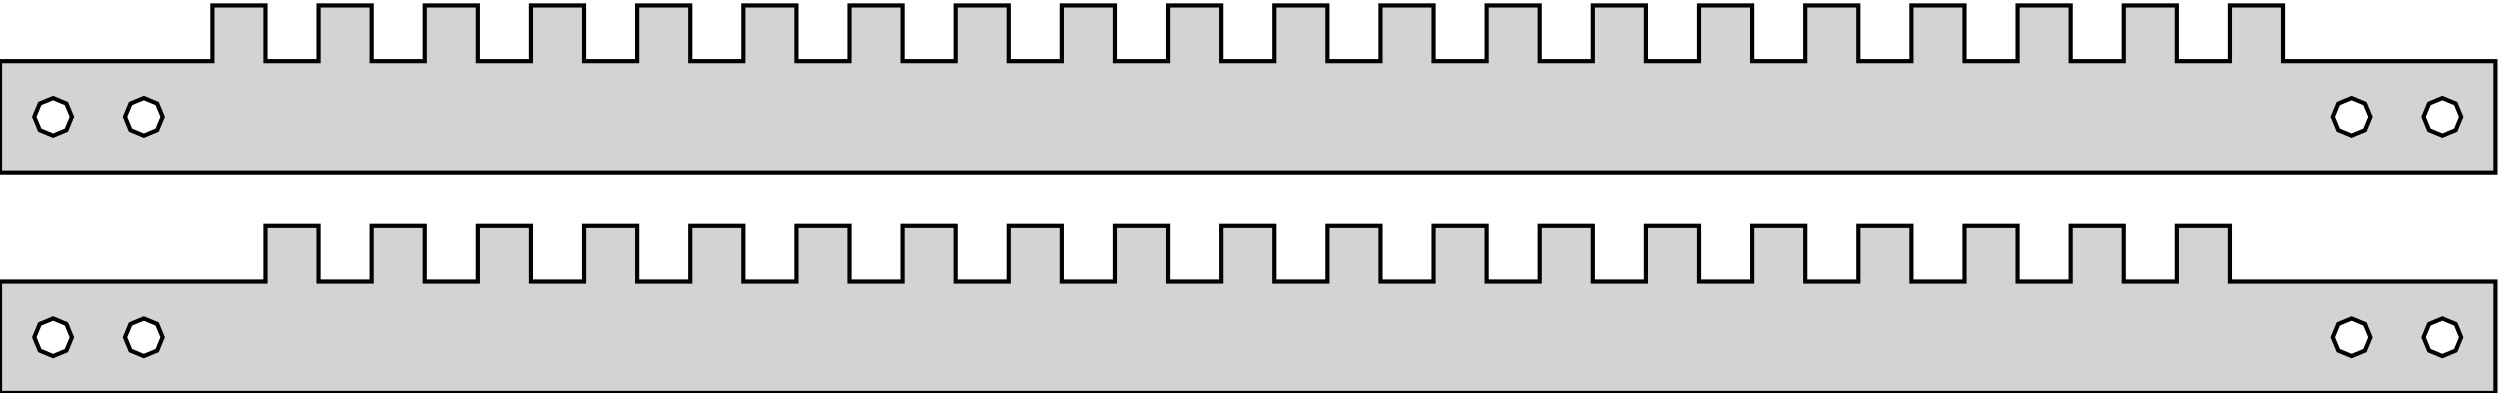
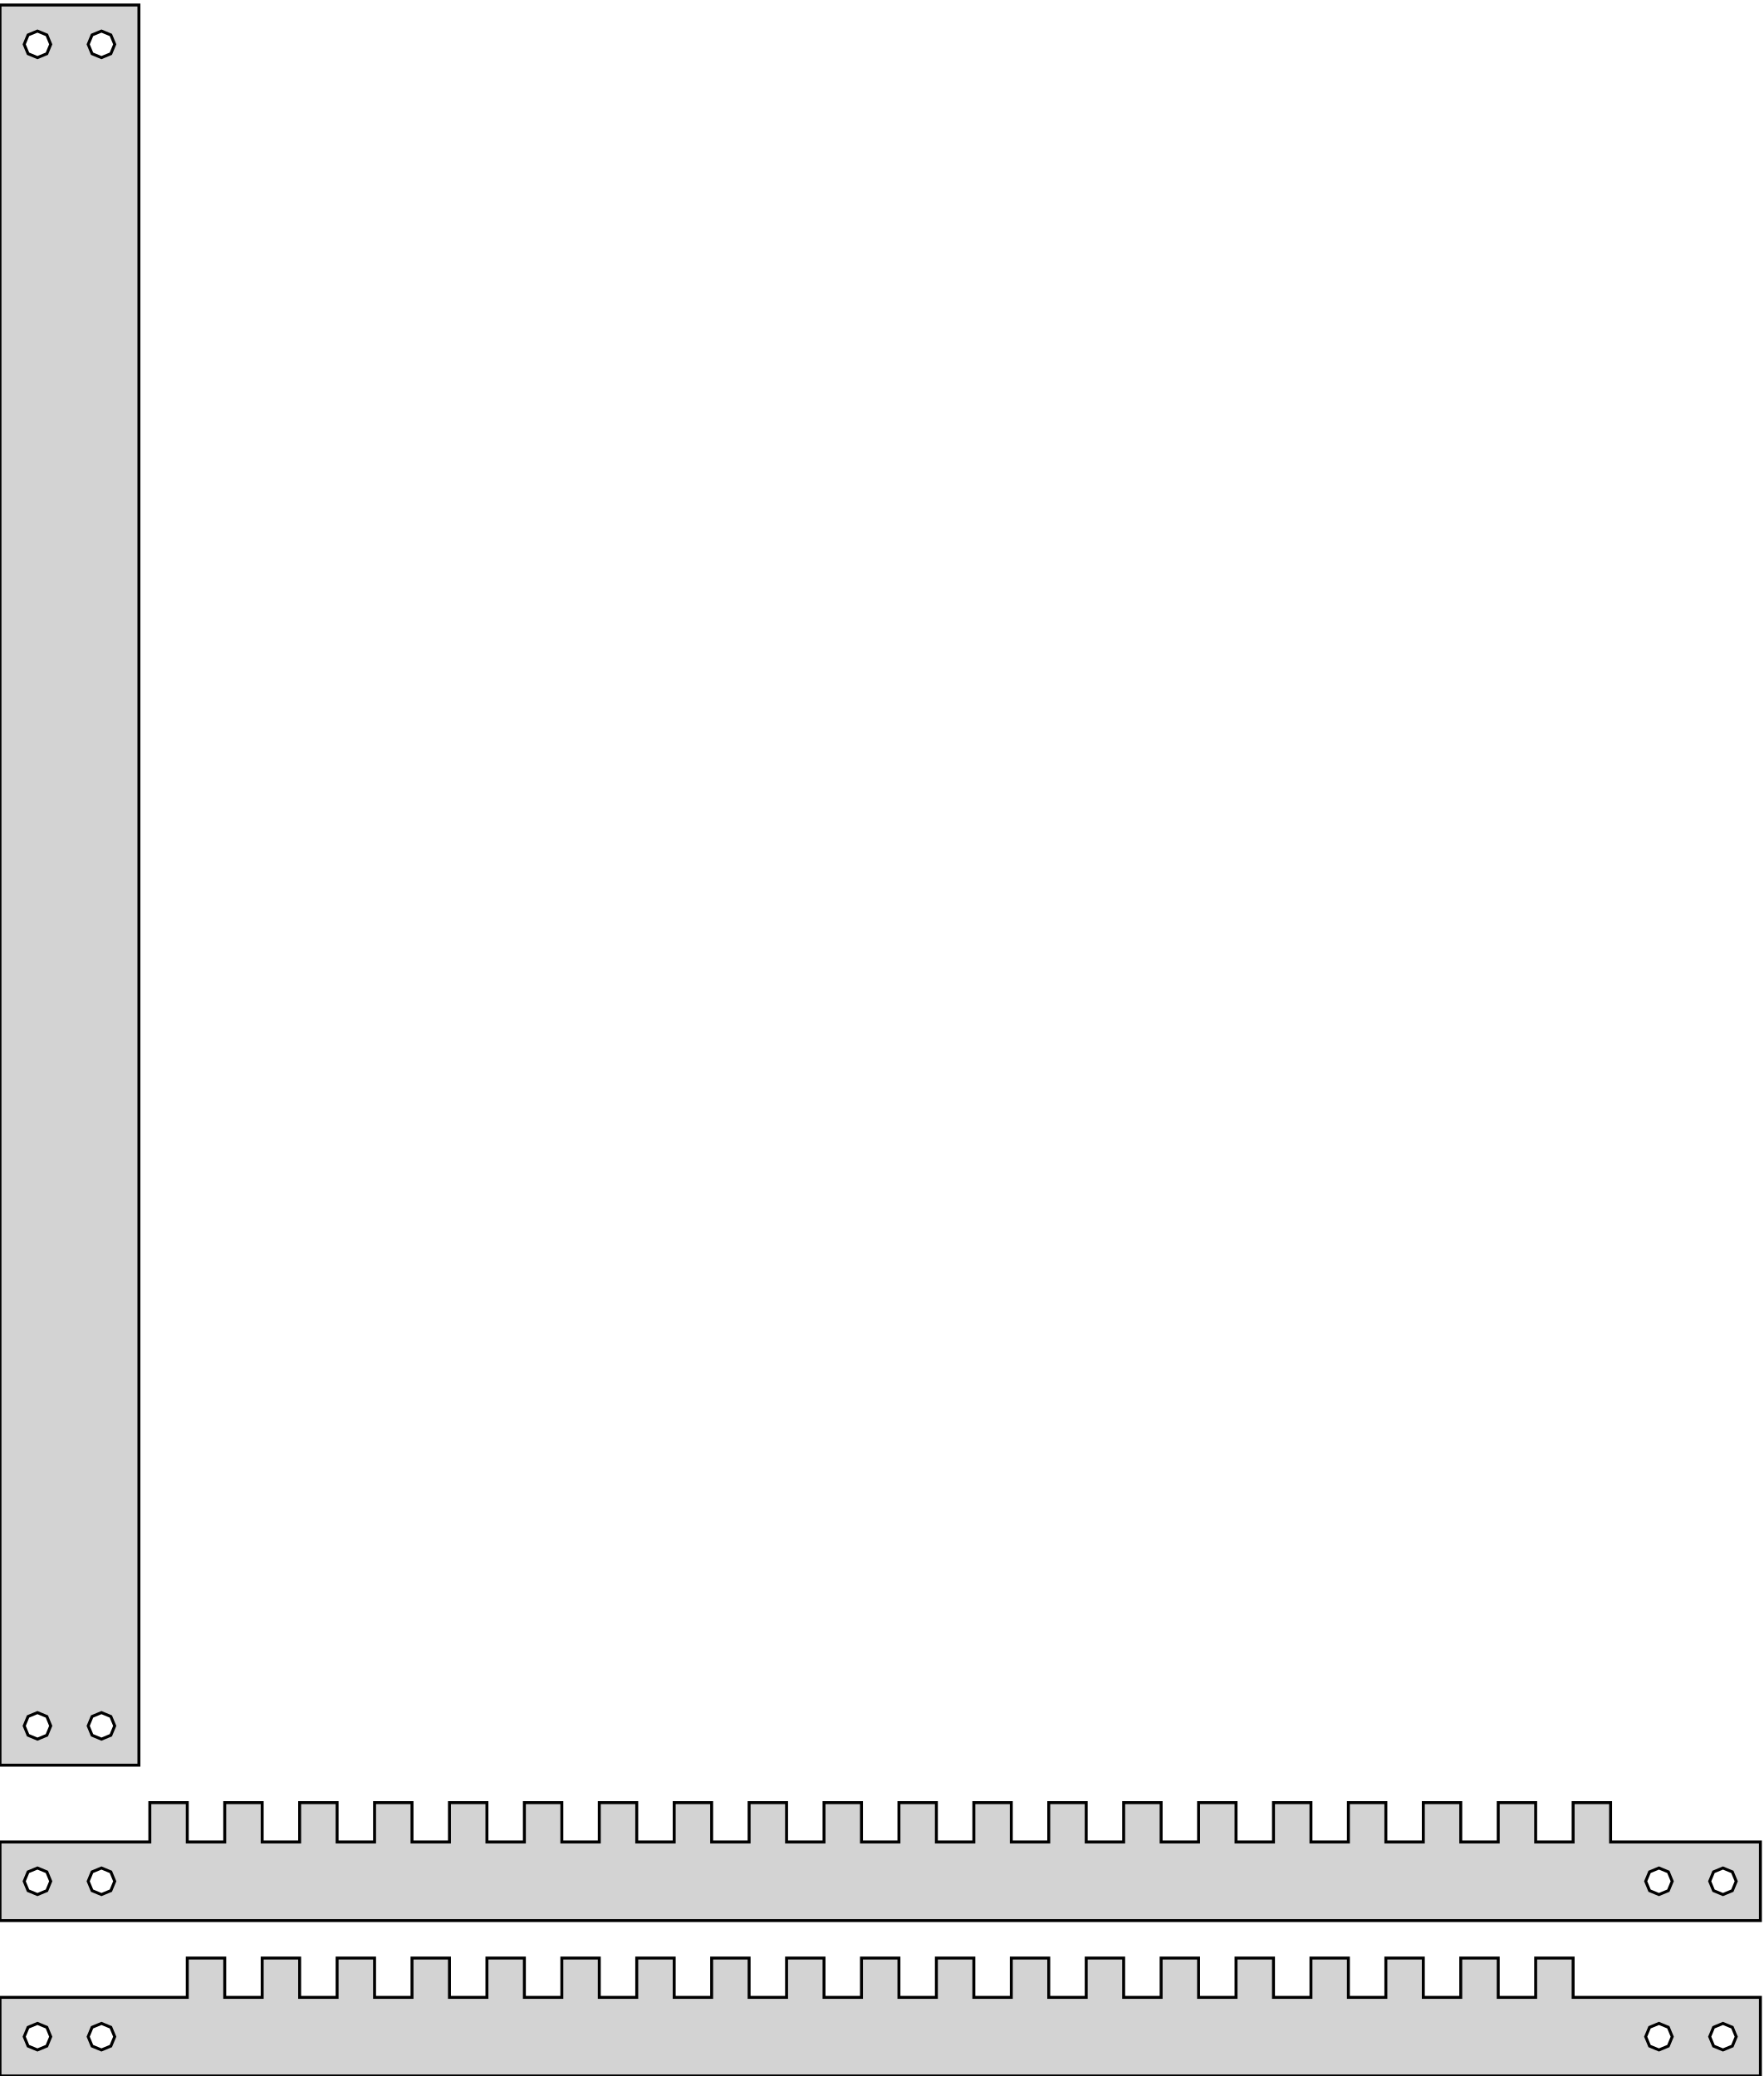
- <svg xmlns="http://www.w3.org/2000/svg" width="299mm" height="47mm" viewBox="0 -47 299 47" version="1.1">
-   <path d=" M 298.45,-39.683 L 273.05,-39.683 L 273.05,-46.35 L 266.7,-46.35 L 266.7,-39.683 L 260.35,-39.683  L 260.35,-46.35 L 254,-46.35 L 254,-39.683 L 247.65,-39.683 L 247.65,-46.35 L 241.3,-46.35  L 241.3,-39.683 L 234.95,-39.683 L 234.95,-46.35 L 228.6,-46.35 L 228.6,-39.683 L 222.25,-39.683  L 222.25,-46.35 L 215.9,-46.35 L 215.9,-39.683 L 209.55,-39.683 L 209.55,-46.35 L 203.2,-46.35  L 203.2,-39.683 L 196.85,-39.683 L 196.85,-46.35 L 190.5,-46.35 L 190.5,-39.683 L 184.15,-39.683  L 184.15,-46.35 L 177.8,-46.35 L 177.8,-39.683 L 171.45,-39.683 L 171.45,-46.35 L 165.1,-46.35  L 165.1,-39.683 L 158.75,-39.683 L 158.75,-46.35 L 152.4,-46.35 L 152.4,-39.683 L 146.05,-39.683  L 146.05,-46.35 L 139.7,-46.35 L 139.7,-39.683 L 133.35,-39.683 L 133.35,-46.35 L 127,-46.35  L 127,-39.683 L 120.65,-39.683 L 120.65,-46.35 L 114.3,-46.35 L 114.3,-39.683 L 107.95,-39.683  L 107.95,-46.35 L 101.6,-46.35 L 101.6,-39.683 L 95.25,-39.683 L 95.25,-46.35 L 88.9,-46.35  L 88.9,-39.683 L 82.55,-39.683 L 82.55,-46.35 L 76.2,-46.35 L 76.2,-39.683 L 69.85,-39.683  L 69.85,-46.35 L 63.5,-46.35 L 63.5,-39.683 L 57.15,-39.683 L 57.15,-46.35 L 50.8,-46.35  L 50.8,-39.683 L 44.45,-39.683 L 44.45,-46.35 L 38.1,-46.35 L 38.1,-39.683 L 31.75,-39.683  L 31.75,-46.35 L 25.4,-46.35 L 25.4,-39.683 L 0,-39.683 L 0,-26.35 L 298.45,-26.35  z M 15.609,-31.426 L 14.95,-33.017 L 15.609,-34.608 L 17.2,-35.267 L 18.791,-34.608 L 19.45,-33.017  L 18.791,-31.426 L 17.2,-30.767 z M 290.509,-31.426 L 289.85,-33.017 L 290.509,-34.608 L 292.1,-35.267 L 293.691,-34.608 L 294.35,-33.017  L 293.691,-31.426 L 292.1,-30.767 z M 279.659,-31.426 L 279,-33.017 L 279.659,-34.608 L 281.25,-35.267 L 282.841,-34.608 L 283.5,-33.017  L 282.841,-31.426 L 281.25,-30.767 z M 4.759,-31.426 L 4.1,-33.017 L 4.759,-34.608 L 6.35,-35.267 L 7.941,-34.608 L 8.6,-33.017  L 7.941,-31.426 L 6.35,-30.767 z M 298.45,-13.333 L 266.7,-13.333 L 266.7,-20 L 260.35,-20 L 260.35,-13.333 L 254,-13.333  L 254,-20 L 247.65,-20 L 247.65,-13.333 L 241.3,-13.333 L 241.3,-20 L 234.95,-20  L 234.95,-13.333 L 228.6,-13.333 L 228.6,-20 L 222.25,-20 L 222.25,-13.333 L 215.9,-13.333  L 215.9,-20 L 209.55,-20 L 209.55,-13.333 L 203.2,-13.333 L 203.2,-20 L 196.85,-20  L 196.85,-13.333 L 190.5,-13.333 L 190.5,-20 L 184.15,-20 L 184.15,-13.333 L 177.8,-13.333  L 177.8,-20 L 171.45,-20 L 171.45,-13.333 L 165.1,-13.333 L 165.1,-20 L 158.75,-20  L 158.75,-13.333 L 152.4,-13.333 L 152.4,-20 L 146.05,-20 L 146.05,-13.333 L 139.7,-13.333  L 139.7,-20 L 133.35,-20 L 133.35,-13.333 L 127,-13.333 L 127,-20 L 120.65,-20  L 120.65,-13.333 L 114.3,-13.333 L 114.3,-20 L 107.95,-20 L 107.95,-13.333 L 101.6,-13.333  L 101.6,-20 L 95.25,-20 L 95.25,-13.333 L 88.9,-13.333 L 88.9,-20 L 82.55,-20  L 82.55,-13.333 L 76.2,-13.333 L 76.2,-20 L 69.85,-20 L 69.85,-13.333 L 63.5,-13.333  L 63.5,-20 L 57.15,-20 L 57.15,-13.333 L 50.8,-13.333 L 50.8,-20 L 44.45,-20  L 44.45,-13.333 L 38.1,-13.333 L 38.1,-20 L 31.75,-20 L 31.75,-13.333 L 0,-13.333  L 0,-0 L 298.45,-0 z M 279.659,-5.076 L 279,-6.667 L 279.659,-8.258 L 281.25,-8.917 L 282.841,-8.258 L 283.5,-6.667  L 282.841,-5.076 L 281.25,-4.417 z M 294.35,-6.667 L 293.691,-5.076 L 292.1,-4.417 L 290.509,-5.076 L 289.85,-6.667 L 290.509,-8.258  L 292.1,-8.917 L 293.691,-8.258 z M 15.609,-5.076 L 14.95,-6.667 L 15.609,-8.258 L 17.2,-8.917 L 18.791,-8.258 L 19.45,-6.667  L 18.791,-5.076 L 17.2,-4.417 z M 4.759,-5.076 L 4.1,-6.667 L 4.759,-8.258 L 6.35,-8.917 L 7.941,-8.258 L 8.6,-6.667  L 7.941,-5.076 L 6.35,-4.417 z " stroke="black" fill="lightgray" stroke-width="0.5" />
+ <svg xmlns="http://www.w3.org/2000/svg" width="299mm" height="352mm" viewBox="0 -352 299 352" version="1.1">
+   <path d=" M 23.55,-351.15 L 0,-351.15 L 0,-52.7 L 23.55,-52.7 z M 4.759,-342.892 L 4.1,-344.483 L 4.759,-346.074 L 6.35,-346.733 L 7.941,-346.074 L 8.6,-344.483  L 7.941,-342.892 L 6.35,-342.233 z M 19.45,-344.483 L 18.791,-342.892 L 17.2,-342.233 L 15.609,-342.892 L 14.95,-344.483 L 15.609,-346.074  L 17.2,-346.733 L 18.791,-346.074 z M 4.759,-57.776 L 4.1,-59.367 L 4.759,-60.958 L 6.35,-61.617 L 7.941,-60.958 L 8.6,-59.367  L 7.941,-57.776 L 6.35,-57.117 z M 15.609,-57.776 L 14.95,-59.367 L 15.609,-60.958 L 17.2,-61.617 L 18.791,-60.958 L 19.45,-59.367  L 18.791,-57.776 L 17.2,-57.117 z M 298.45,-39.683 L 273.05,-39.683 L 273.05,-46.35 L 266.7,-46.35 L 266.7,-39.683 L 260.35,-39.683  L 260.35,-46.35 L 254,-46.35 L 254,-39.683 L 247.65,-39.683 L 247.65,-46.35 L 241.3,-46.35  L 241.3,-39.683 L 234.95,-39.683 L 234.95,-46.35 L 228.6,-46.35 L 228.6,-39.683 L 222.25,-39.683  L 222.25,-46.35 L 215.9,-46.35 L 215.9,-39.683 L 209.55,-39.683 L 209.55,-46.35 L 203.2,-46.35  L 203.2,-39.683 L 196.85,-39.683 L 196.85,-46.35 L 190.5,-46.35 L 190.5,-39.683 L 184.15,-39.683  L 184.15,-46.35 L 177.8,-46.35 L 177.8,-39.683 L 171.45,-39.683 L 171.45,-46.35 L 165.1,-46.35  L 165.1,-39.683 L 158.75,-39.683 L 158.75,-46.35 L 152.4,-46.35 L 152.4,-39.683 L 146.05,-39.683  L 146.05,-46.35 L 139.7,-46.35 L 139.7,-39.683 L 133.35,-39.683 L 133.35,-46.35 L 127,-46.35  L 127,-39.683 L 120.65,-39.683 L 120.65,-46.35 L 114.3,-46.35 L 114.3,-39.683 L 107.95,-39.683  L 107.95,-46.35 L 101.6,-46.35 L 101.6,-39.683 L 95.25,-39.683 L 95.25,-46.35 L 88.9,-46.35  L 88.9,-39.683 L 82.55,-39.683 L 82.55,-46.35 L 76.2,-46.35 L 76.2,-39.683 L 69.85,-39.683  L 69.85,-46.35 L 63.5,-46.35 L 63.5,-39.683 L 57.15,-39.683 L 57.15,-46.35 L 50.8,-46.35  L 50.8,-39.683 L 44.45,-39.683 L 44.45,-46.35 L 38.1,-46.35 L 38.1,-39.683 L 31.75,-39.683  L 31.75,-46.35 L 25.4,-46.35 L 25.4,-39.683 L 0,-39.683 L 0,-26.35 L 298.45,-26.35  z M 279.659,-31.426 L 279,-33.017 L 279.659,-34.608 L 281.25,-35.267 L 282.841,-34.608 L 283.5,-33.017  L 282.841,-31.426 L 281.25,-30.767 z M 15.609,-31.426 L 14.95,-33.017 L 15.609,-34.608 L 17.2,-35.267 L 18.791,-34.608 L 19.45,-33.017  L 18.791,-31.426 L 17.2,-30.767 z M 290.509,-31.426 L 289.85,-33.017 L 290.509,-34.608 L 292.1,-35.267 L 293.691,-34.608 L 294.35,-33.017  L 293.691,-31.426 L 292.1,-30.767 z M 4.759,-31.426 L 4.1,-33.017 L 4.759,-34.608 L 6.35,-35.267 L 7.941,-34.608 L 8.6,-33.017  L 7.941,-31.426 L 6.35,-30.767 z M 298.45,-13.333 L 266.7,-13.333 L 266.7,-20 L 260.35,-20 L 260.35,-13.333 L 254,-13.333  L 254,-20 L 247.65,-20 L 247.65,-13.333 L 241.3,-13.333 L 241.3,-20 L 234.95,-20  L 234.95,-13.333 L 228.6,-13.333 L 228.6,-20 L 222.25,-20 L 222.25,-13.333 L 215.9,-13.333  L 215.9,-20 L 209.55,-20 L 209.55,-13.333 L 203.2,-13.333 L 203.2,-20 L 196.85,-20  L 196.85,-13.333 L 190.5,-13.333 L 190.5,-20 L 184.15,-20 L 184.15,-13.333 L 177.8,-13.333  L 177.8,-20 L 171.45,-20 L 171.45,-13.333 L 165.1,-13.333 L 165.1,-20 L 158.75,-20  L 158.75,-13.333 L 152.4,-13.333 L 152.4,-20 L 146.05,-20 L 146.05,-13.333 L 139.7,-13.333  L 139.7,-20 L 133.35,-20 L 133.35,-13.333 L 127,-13.333 L 127,-20 L 120.65,-20  L 120.65,-13.333 L 114.3,-13.333 L 114.3,-20 L 107.95,-20 L 107.95,-13.333 L 101.6,-13.333  L 101.6,-20 L 95.25,-20 L 95.25,-13.333 L 88.9,-13.333 L 88.9,-20 L 82.55,-20  L 82.55,-13.333 L 76.2,-13.333 L 76.2,-20 L 69.85,-20 L 69.85,-13.333 L 63.5,-13.333  L 63.5,-20 L 57.15,-20 L 57.15,-13.333 L 50.8,-13.333 L 50.8,-20 L 44.45,-20  L 44.45,-13.333 L 38.1,-13.333 L 38.1,-20 L 31.75,-20 L 31.75,-13.333 L 0,-13.333  L 0,-0 L 298.45,-0 z M 15.609,-5.076 L 14.95,-6.667 L 15.609,-8.258 L 17.2,-8.917 L 18.791,-8.258 L 19.45,-6.667  L 18.791,-5.076 L 17.2,-4.417 z M 4.759,-5.076 L 4.1,-6.667 L 4.759,-8.258 L 6.35,-8.917 L 7.941,-8.258 L 8.6,-6.667  L 7.941,-5.076 L 6.35,-4.417 z M 279.659,-5.076 L 279,-6.667 L 279.659,-8.258 L 281.25,-8.917 L 282.841,-8.258 L 283.5,-6.667  L 282.841,-5.076 L 281.25,-4.417 z M 294.35,-6.667 L 293.691,-5.076 L 292.1,-4.417 L 290.509,-5.076 L 289.85,-6.667 L 290.509,-8.258  L 292.1,-8.917 L 293.691,-8.258 z " stroke="black" fill="lightgray" stroke-width="0.5" />
</svg>
